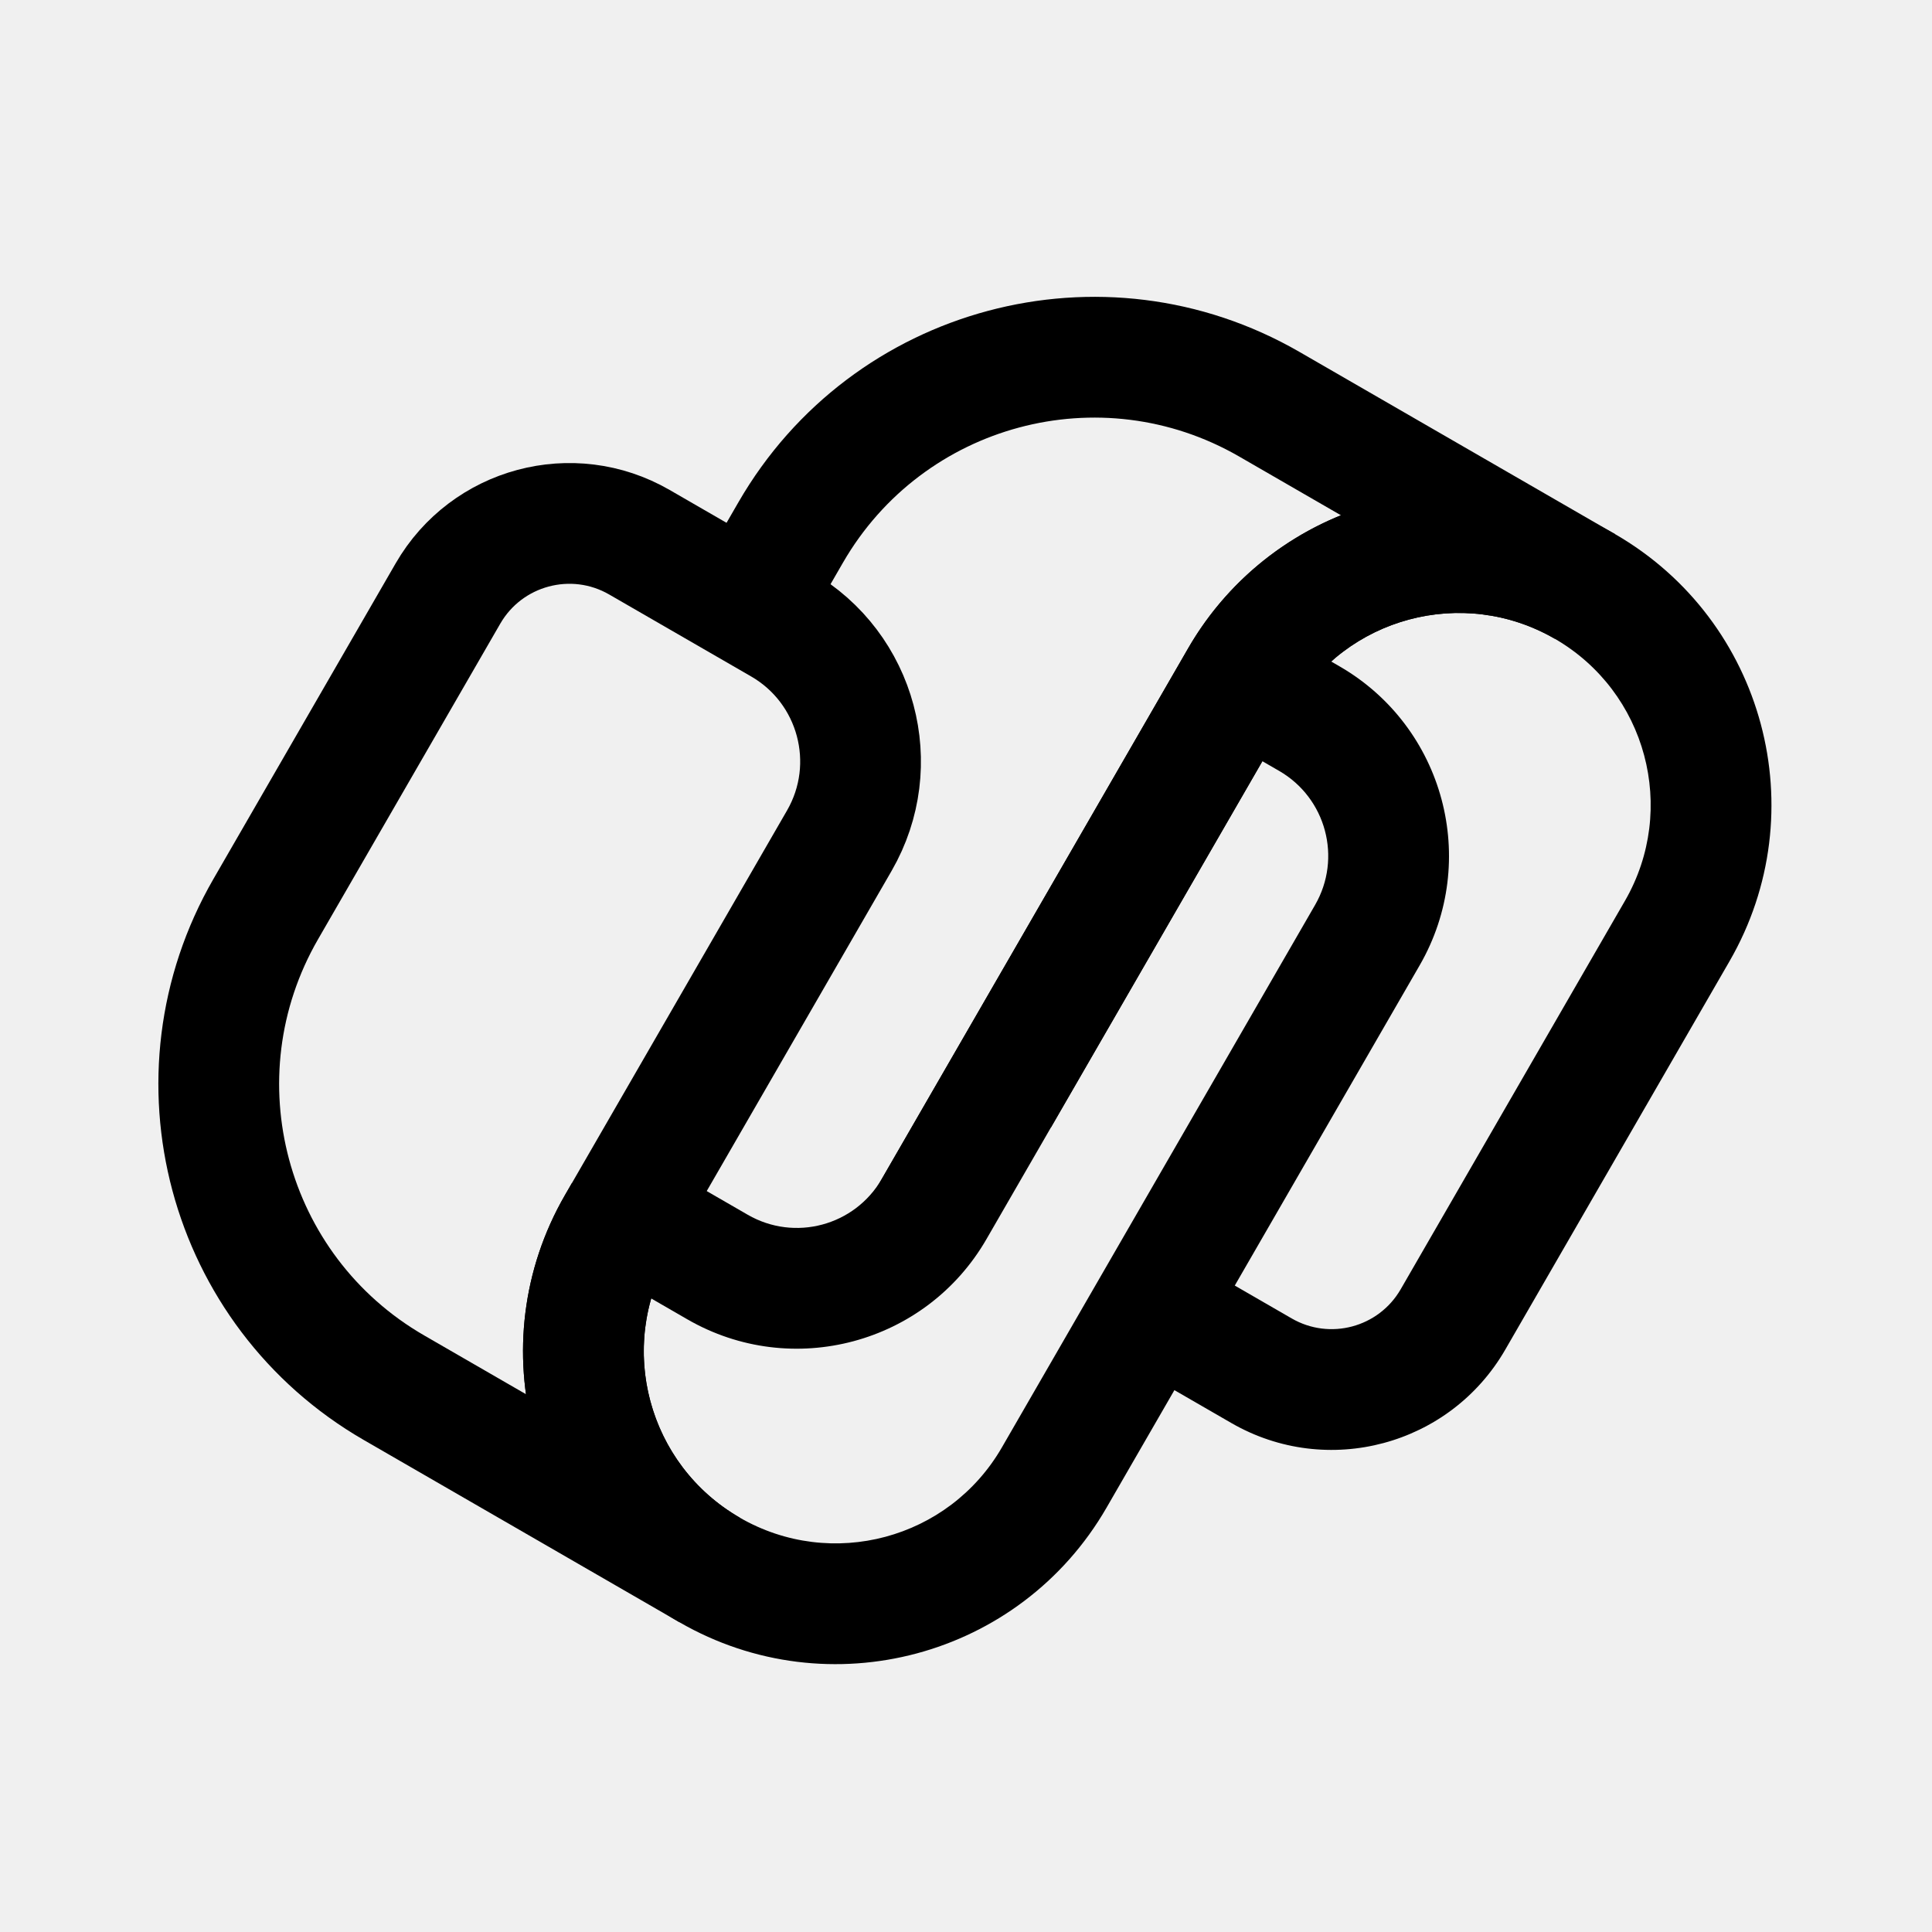
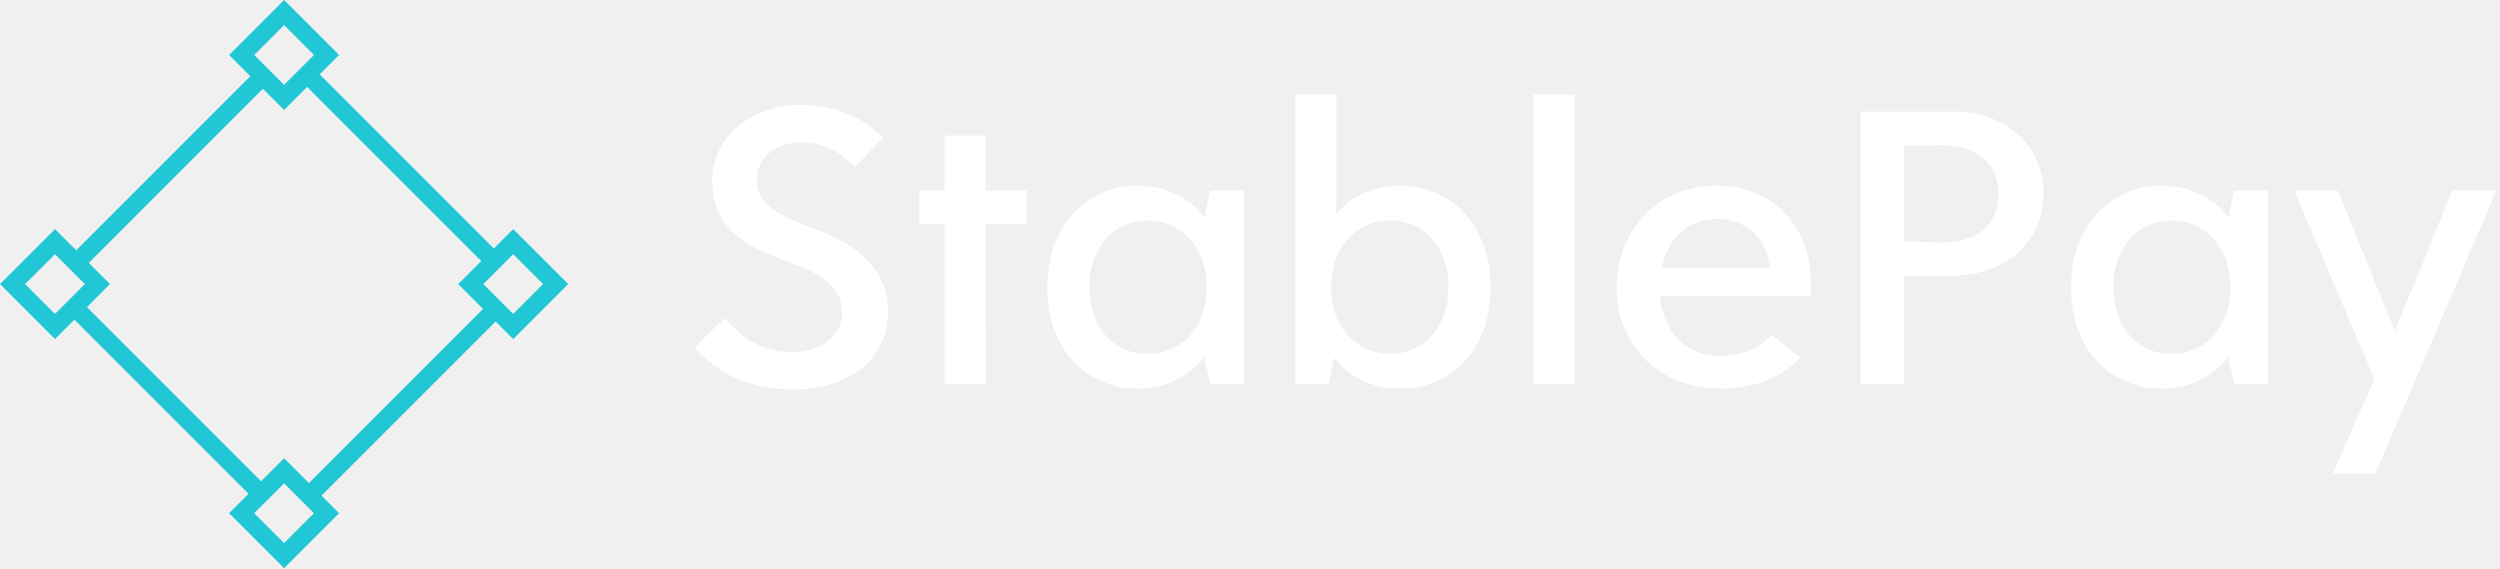
- <svg xmlns="http://www.w3.org/2000/svg" width="800px" height="800px" viewBox="0 0 192 192" fill="none">
-   <path fill="#000000" fill-rule="evenodd" d="m121.291 73.246 5.828 3.365c4.666 2.694 6.265 8.66 3.571 13.326l-31.122 53.904c-5.266 9.122-16.93 12.247-26.05 6.981-9.122-5.267-12.248-16.93-6.981-26.052l.696-1.206-10.392-6-.697 1.206c-8.58 14.861-3.488 33.864 11.373 42.444 14.861 8.58 33.864 3.488 42.444-11.373l31.121-53.904c6.008-10.405 2.442-23.71-7.963-29.718l-5.441-3.141-6.387 10.168Z" clip-rule="evenodd" />
-   <path stroke="#000000" stroke-width="12" d="M83.409 83.547c4.35-7.535 1.768-17.17-5.767-21.522l-14.099-8.14c-6.661-3.846-15.18-1.563-19.026 5.099L26.41 90.345c-9.615 16.655-3.909 37.951 12.746 47.566l31.361 18.107c-11.991-6.923-16.1-22.256-9.176-34.248l22.068-38.223Z" />
-   <path fill="#000000" fill-rule="evenodd" d="M129.143 34.975c-19.524-11.273-44.49-4.583-55.761 14.941l-4.701 8.142 10.392 6 4.7-8.142c7.96-13.785 25.586-18.508 39.37-10.55l10.117 5.842a30.937 30.937 0 0 0-15.198 13.246l-30.425 52.698c-2.694 4.666-8.66 6.264-13.326 3.57l-9.576-5.528-3 5.196-3 5.196 9.576 5.529c10.405 6.007 23.71 2.442 29.718-7.963l30.425-52.698c5.266-9.121 16.93-12.247 26.051-6.98l6-10.393-31.362-18.106Z" clip-rule="evenodd" />
-   <path fill="#000000" fill-rule="evenodd" d="m91.009 123.311-5.197-3 3-5.196 29.25-50.66c8.58-14.862 27.582-19.953 42.443-11.374 14.861 8.58 19.953 27.583 11.373 42.444l-22.285 38.599c-5.503 9.531-17.691 12.797-27.223 7.294l-12.062-6.964 6-10.392 12.062 6.964a7.928 7.928 0 0 0 10.83-2.902l22.286-38.6c5.266-9.12 2.141-20.784-6.981-26.05-9.121-5.266-20.785-2.141-26.051 6.98l-24.026 41.615-5.196-3-8.223 14.242Z" clip-rule="evenodd" />
+ <svg xmlns="http://www.w3.org/2000/svg" data-v-423bf9ae="" viewBox="0 0 396 90" class="iconLeft">
+   <g data-v-423bf9ae="" id="60700b75-fa48-435d-bc09-be347aee8334" fill="#ffffff" transform="matrix(4.622496,0,0,4.622496,107.9661,0.02311215)">
+     <path d="M3.89 13.34C5.35 13.34 7.07 12.59 7.07 10.65C7.07 9.17 5.92 8.31 4.51 7.82C3.11 7.31 2.58 6.91 2.58 6.14C2.58 5.40 3.24 4.87 4.07 4.87C4.80 4.87 5.32 5.13 5.95 5.70L6.91 4.71C6.24 4.08 5.40 3.59 4.07 3.59C2.48 3.59 1.05 4.64 1.05 6.15C1.05 7.86 2.22 8.46 3.76 9.01C4.71 9.35 5.50 9.79 5.50 10.70C5.50 11.61 4.62 12.06 3.81 12.06C2.90 12.06 2.16 11.72 1.49 10.89L0.44 11.90C1.27 12.83 2.35 13.34 3.89 13.34ZM11.83 6.53L10.41 6.53L10.41 4.64L9.01 4.64L9.01 6.53L8.14 6.53L8.14 7.67L9.01 7.67L9.01 13.15L10.43 13.15L10.41 7.67L11.83 7.67ZM18.11 6.53L17.92 7.45C17.41 6.78 16.64 6.36 15.62 6.36C13.90 6.36 12.53 7.69 12.53 9.84C12.53 12.00 13.90 13.31 15.62 13.31C16.63 13.31 17.40 12.89 17.91 12.22L18.11 13.15L19.28 13.15L19.28 6.53ZM15.95 12.12C14.76 12.12 13.97 11.14 13.97 9.84C13.97 8.55 14.76 7.55 15.95 7.55C17.19 7.55 18.00 8.55 18.00 9.84C18.00 11.14 17.19 12.12 15.95 12.12ZM24.63 6.36C23.68 6.36 22.95 6.72 22.44 7.32L22.44 3.24L21.03 3.24L21.03 13.15L22.18 13.15L22.36 12.25C22.87 12.91 23.64 13.31 24.63 13.31C26.35 13.31 27.72 12.00 27.72 9.84C27.72 7.69 26.35 6.36 24.63 6.36ZM24.30 12.12C23.06 12.12 22.25 11.14 22.25 9.84C22.25 8.55 23.06 7.55 24.30 7.55C25.49 7.55 26.28 8.55 26.28 9.84C26.28 11.14 25.49 12.12 24.30 12.12ZM29.18 13.15L30.60 13.15L30.60 3.24L29.18 3.24ZM38.70 9.70C38.70 7.73 37.38 6.36 35.45 6.36C33.47 6.36 32.04 7.89 32.04 9.84C32.04 11.80 33.45 13.31 35.63 13.31C36.76 13.31 37.73 12.92 38.32 12.25L37.35 11.46C36.92 11.94 36.36 12.19 35.61 12.19C34.37 12.19 33.63 11.33 33.53 10.15L38.70 10.15ZM35.45 7.50C36.49 7.50 37.16 8.12 37.30 9.17L33.59 9.17C33.79 8.17 34.48 7.50 35.45 7.50ZM43.66 3.82L40.40 3.82L40.40 13.15L41.88 13.15L41.88 9.45L43.66 9.44C45.15 9.42 46.67 8.44 46.67 6.64C46.67 4.81 45.15 3.82 43.66 3.82ZM43.11 8.30L41.88 8.27L41.88 4.99L43.11 4.97C44.42 4.96 45.12 5.59 45.12 6.64C45.12 7.70 44.42 8.31 43.11 8.30ZM53.20 6.53L53.01 7.45C52.50 6.78 51.73 6.36 50.71 6.36C48.99 6.36 47.61 7.69 47.61 9.84C47.61 12.00 48.99 13.31 50.71 13.31C51.71 13.31 52.49 12.89 53.00 12.22L53.20 13.15L54.37 13.15L54.37 6.53ZM51.04 12.12C49.85 12.12 49.06 11.14 49.06 9.84C49.06 8.55 49.85 7.55 51.04 7.55C52.28 7.55 53.08 8.55 53.08 9.84C53.08 11.14 52.28 12.12 51.04 12.12ZM60.67 6.53L58.71 11.35L56.76 6.53L55.26 6.53L58.01 12.99L56.58 16.22L58.04 16.22L62.18 6.53Z" />
+   </g>
+   <g data-v-423bf9ae="" id="9312b063-2e09-4cc4-8981-8c12fef3f1fb" transform="matrix(2.8125,0,0,2.8125,0,0)" stroke="none" fill="#21C7D4">
+     <path d="M4.029 14.362L14.362 4.028l.707.707L4.736 15.07zM17.135 27.47L27.47 17.135l.707.707-10.333 10.333zM4.029 17.841l.707-.707 10.333 10.334-.707.707zM17.135 4.735l.708-.707L28.176 14.36l-.707.707z" />
+     <g>
+       <path d="M16 1.414l1.683 1.683L16 4.779l-1.683-1.683L16 1.414M16 0l-3.097 3.097L16 6.194l3.097-3.097L16 0zM16 27.221l1.683 1.683L16 30.586l-1.683-1.683L16 27.221m0-1.415l-3.097 3.097L16 32l3.097-3.097L16 25.806zM3.097 14.317L4.779 16l-1.683 1.683L1.414 16l1.683-1.683m0-1.414L0 16l3.097 3.097L6.194 16l-3.097-3.097zM28.903 14.317L30.586 16l-1.683 1.683L27.221 16l1.682-1.683m0-1.414L25.806 16l3.097 3.097L32 16l-3.097-3.097z" />
+     </g>
+   </g>
</svg>
